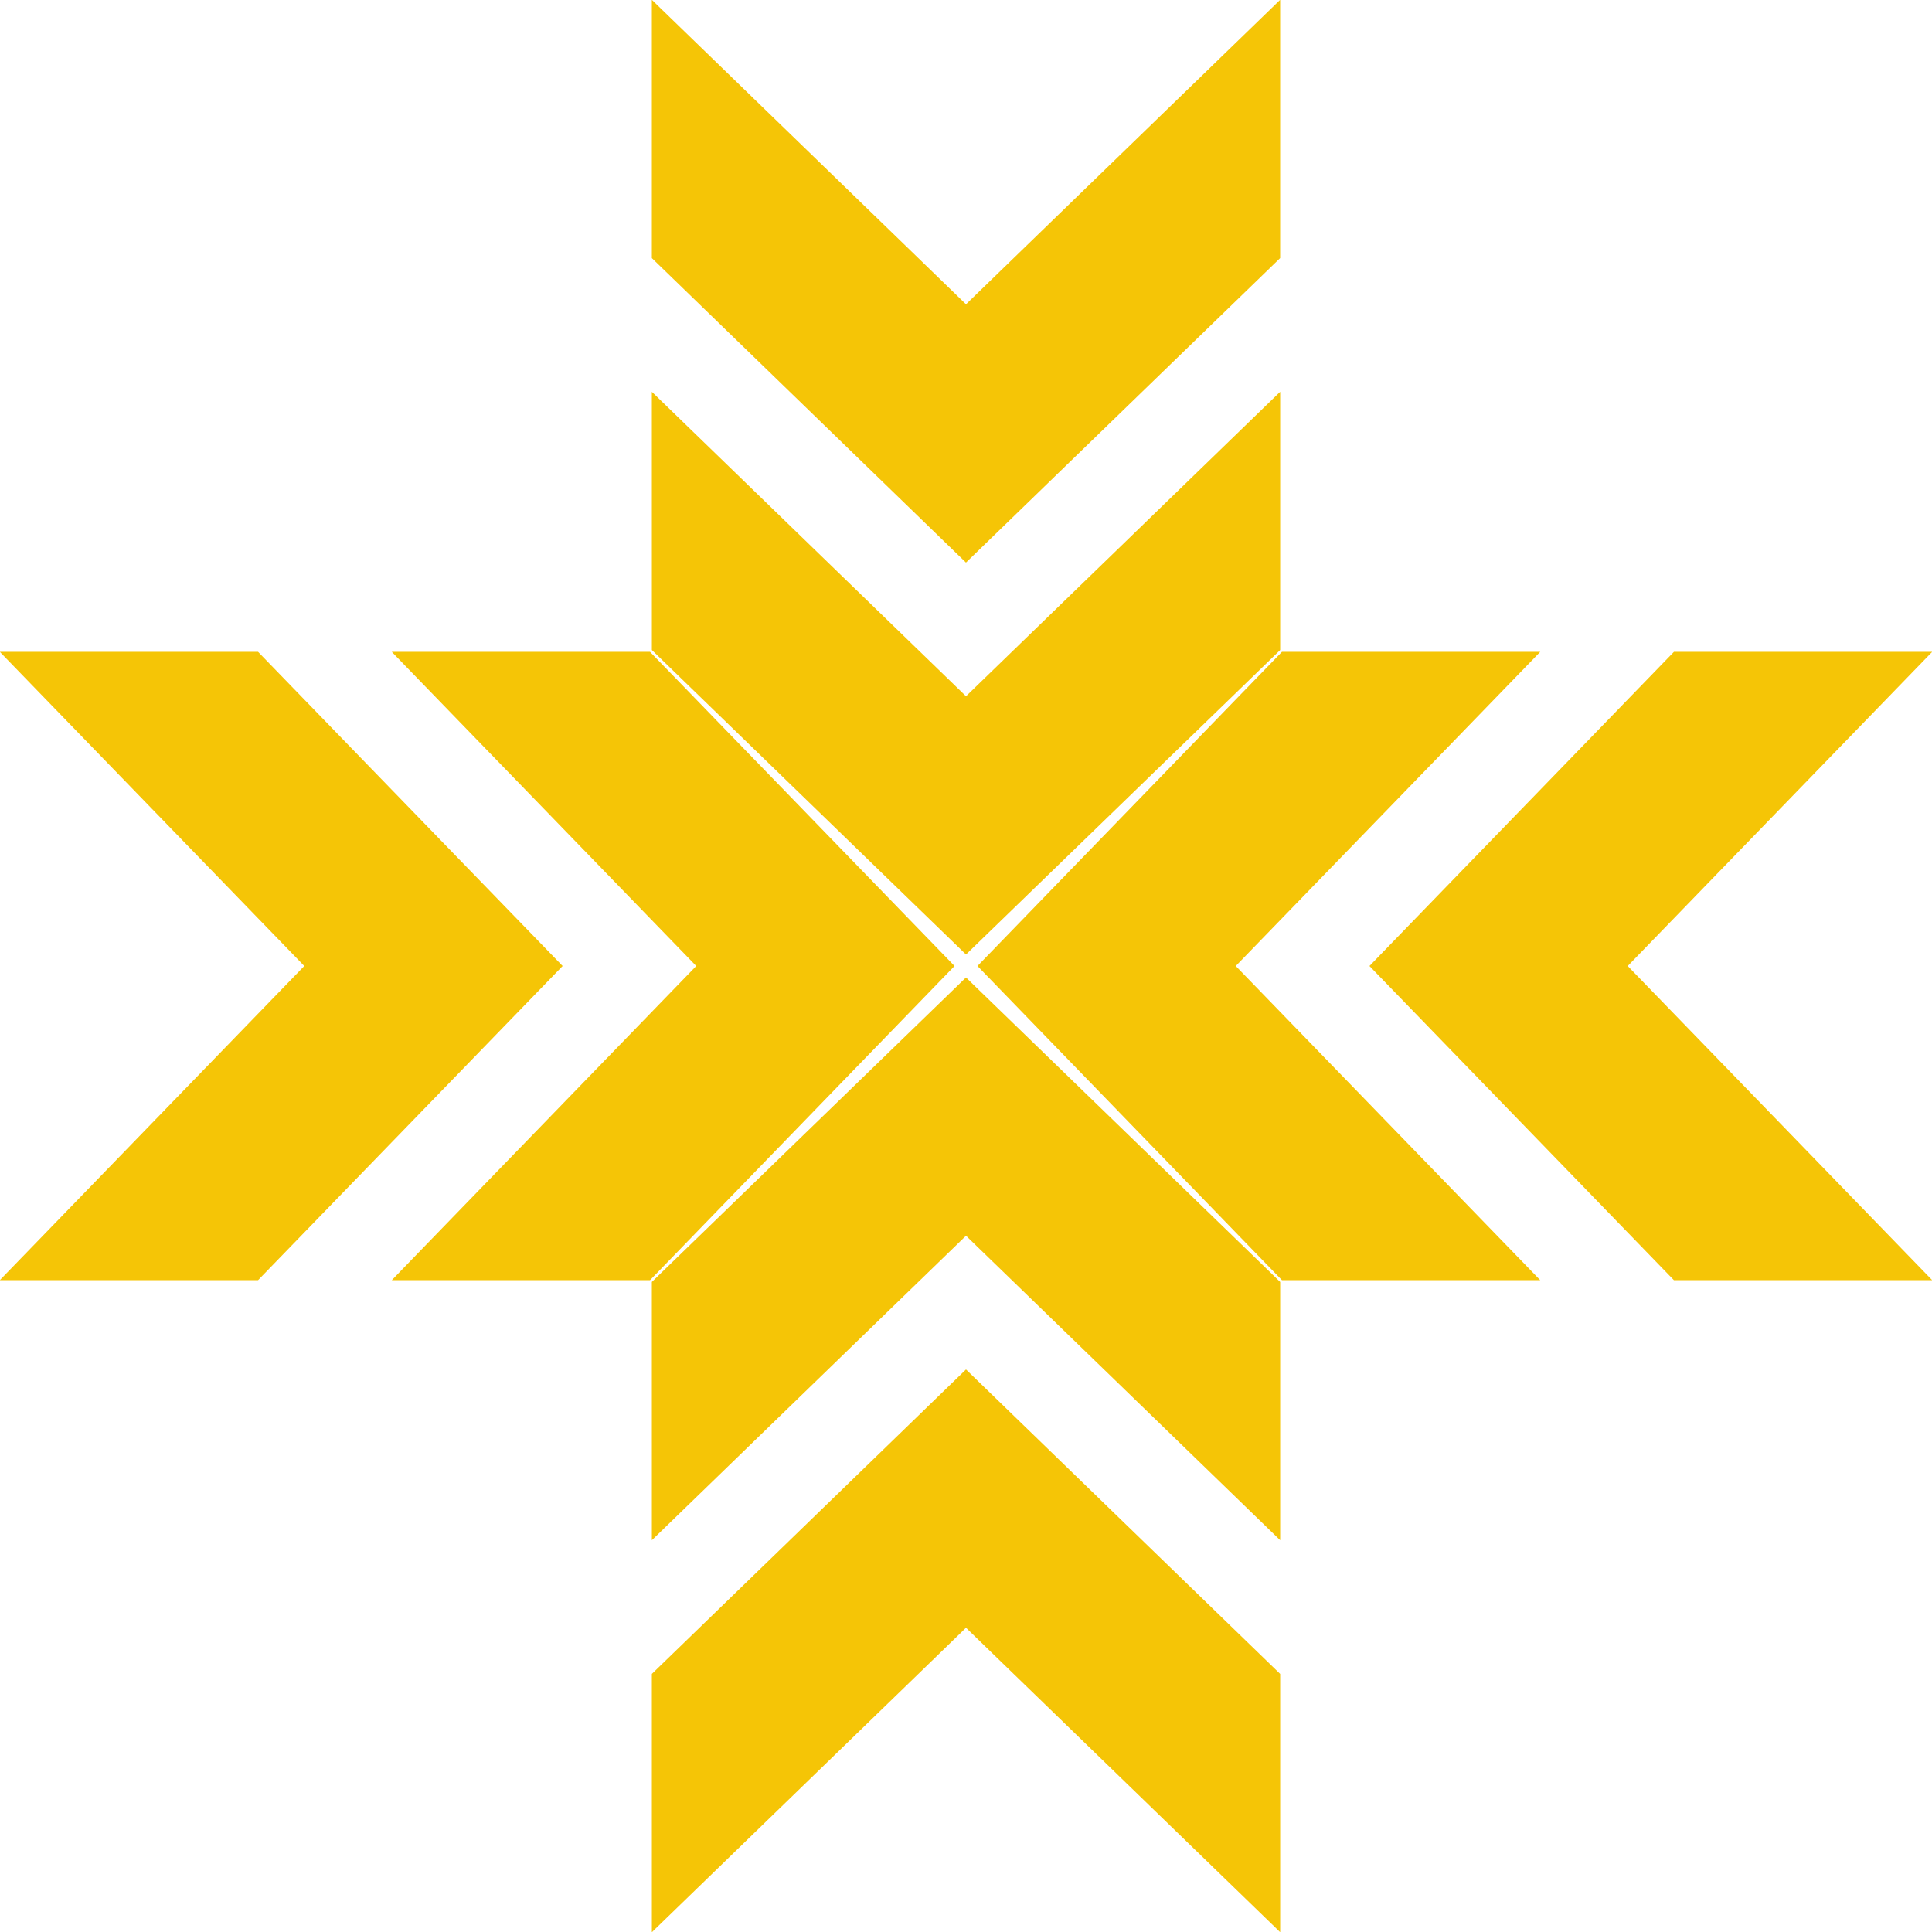
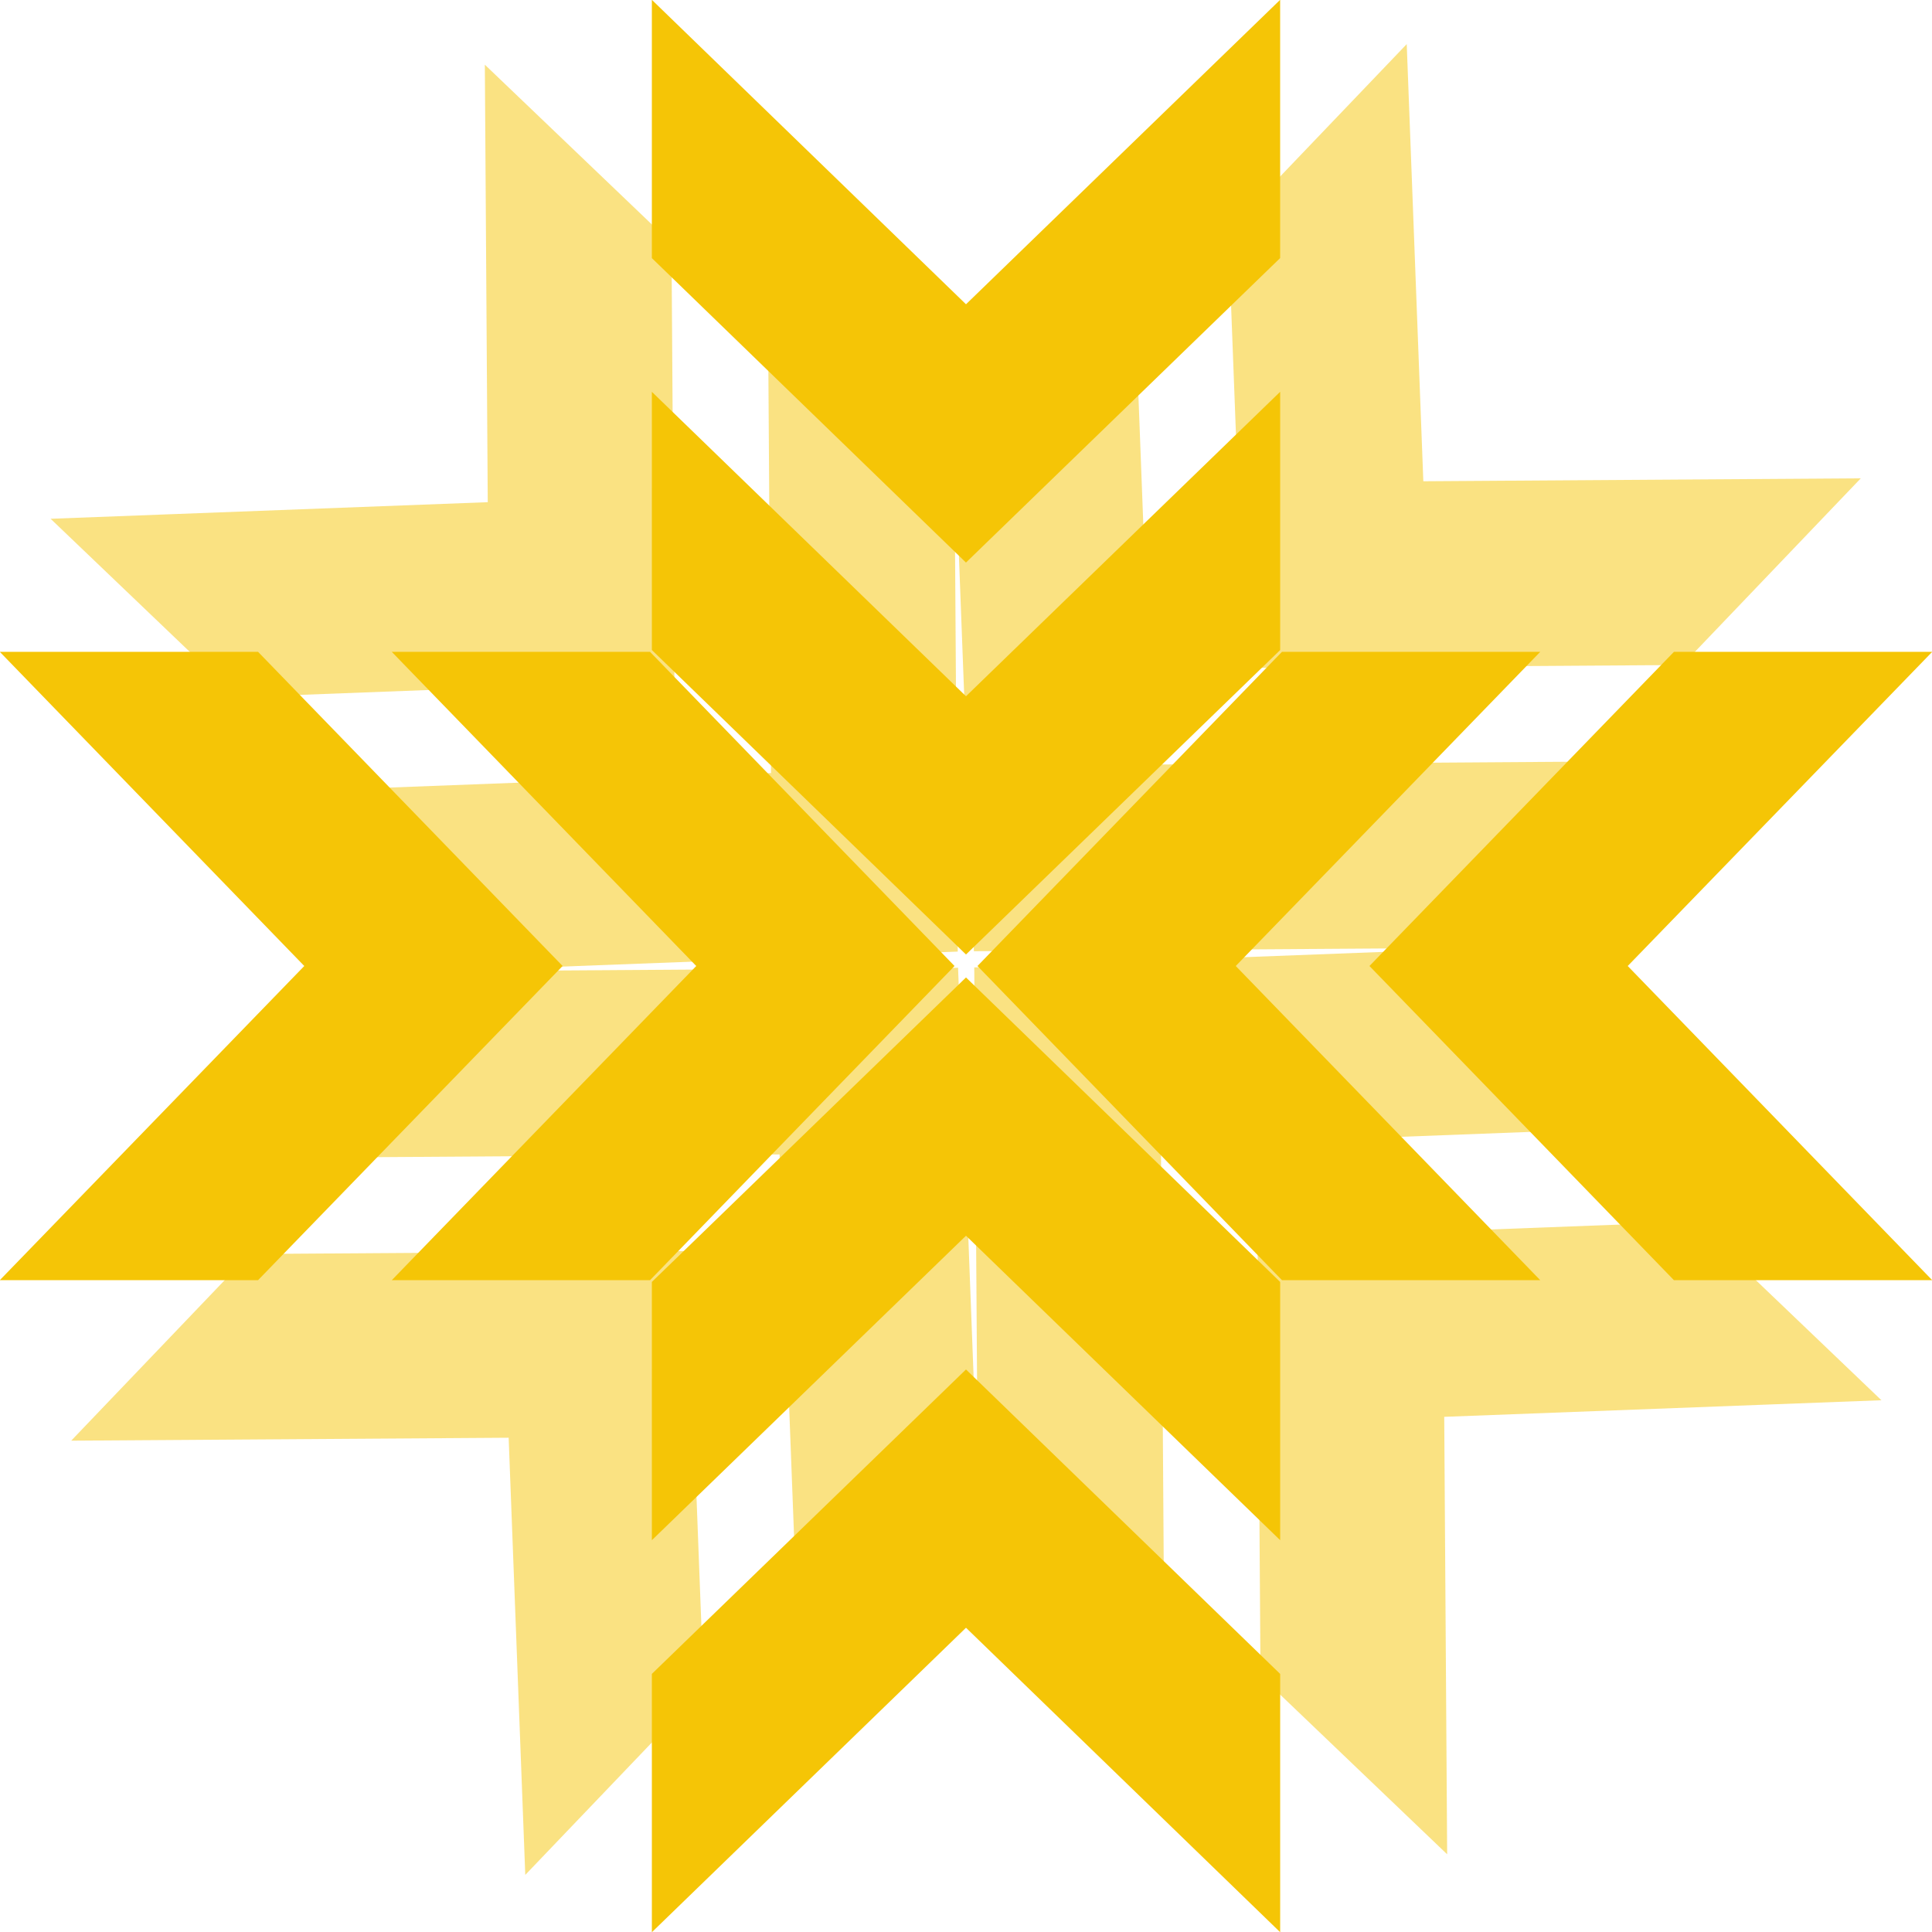
<svg xmlns="http://www.w3.org/2000/svg" width="83" height="83" viewBox="0 0 83 83">
  <g>
+     <g opacity=".5">
+       <path fill="#f5c506" d="M2.174 22.287l18.78-.713-.125-18.795 8.018 7.669.127 18.794-18.781.713zm12.17 11.638l18.78-.713L33 14.418l8.019 7.668.126 18.795-18.781.712zm39.808 38.069l-.127-18.795 18.782-.713 8.02 7.669-18.782.713.126 18.794zm-12.17-11.639l-.127-18.794 18.782-.713 8.019 7.668-18.781.714L50 68.024zm18.452-58.46l.713 18.78 18.794-.126-7.668 8.02-18.795.125-.712-18.78zm-11.638 12.17l.713 18.78 18.794-.126-7.668 8.02-18.795.126-.713-18.782zM10.727 53.873l18.794-.127.713 18.782-7.668 8.019-.714-18.781-18.793.126zm11.638-12.17l18.794-.127.714 18.782-7.669 8.019-.714-18.782-18.793.127z" />
+     </g>
    <g>
      <path fill="#f5c506" d="M-.008 54.996L13.072 41.5-.008 28.004h11.095L24.17 41.5 11.087 54.996zm16.84 0L29.911 41.5l-13.08-13.496h11.095L41.007 41.5l-13.08 13.496zm55.08 0L58.833 41.5l13.08-13.496h11.096L69.928 41.5l13.08 13.496zm-16.839 0L41.993 41.5l13.08-13.496H66.17L53.089 41.5l13.08 13.496zM28.004-.008L41.5 13.072 54.996-.008v11.095L41.499 24.168l-13.495-13.08zm0 16.84L41.5 29.911l13.497-13.08v11.095l-13.497 13.08-13.495-13.08zm0 55.08L41.5 58.833l13.497 13.08v11.096l-13.497-13.08-13.495 13.08zm0-16.839L41.5 41.992l13.497 13.081v11.095l-13.497-13.08-13.495 13.08z" />
    </g>
  </g>
</svg>
